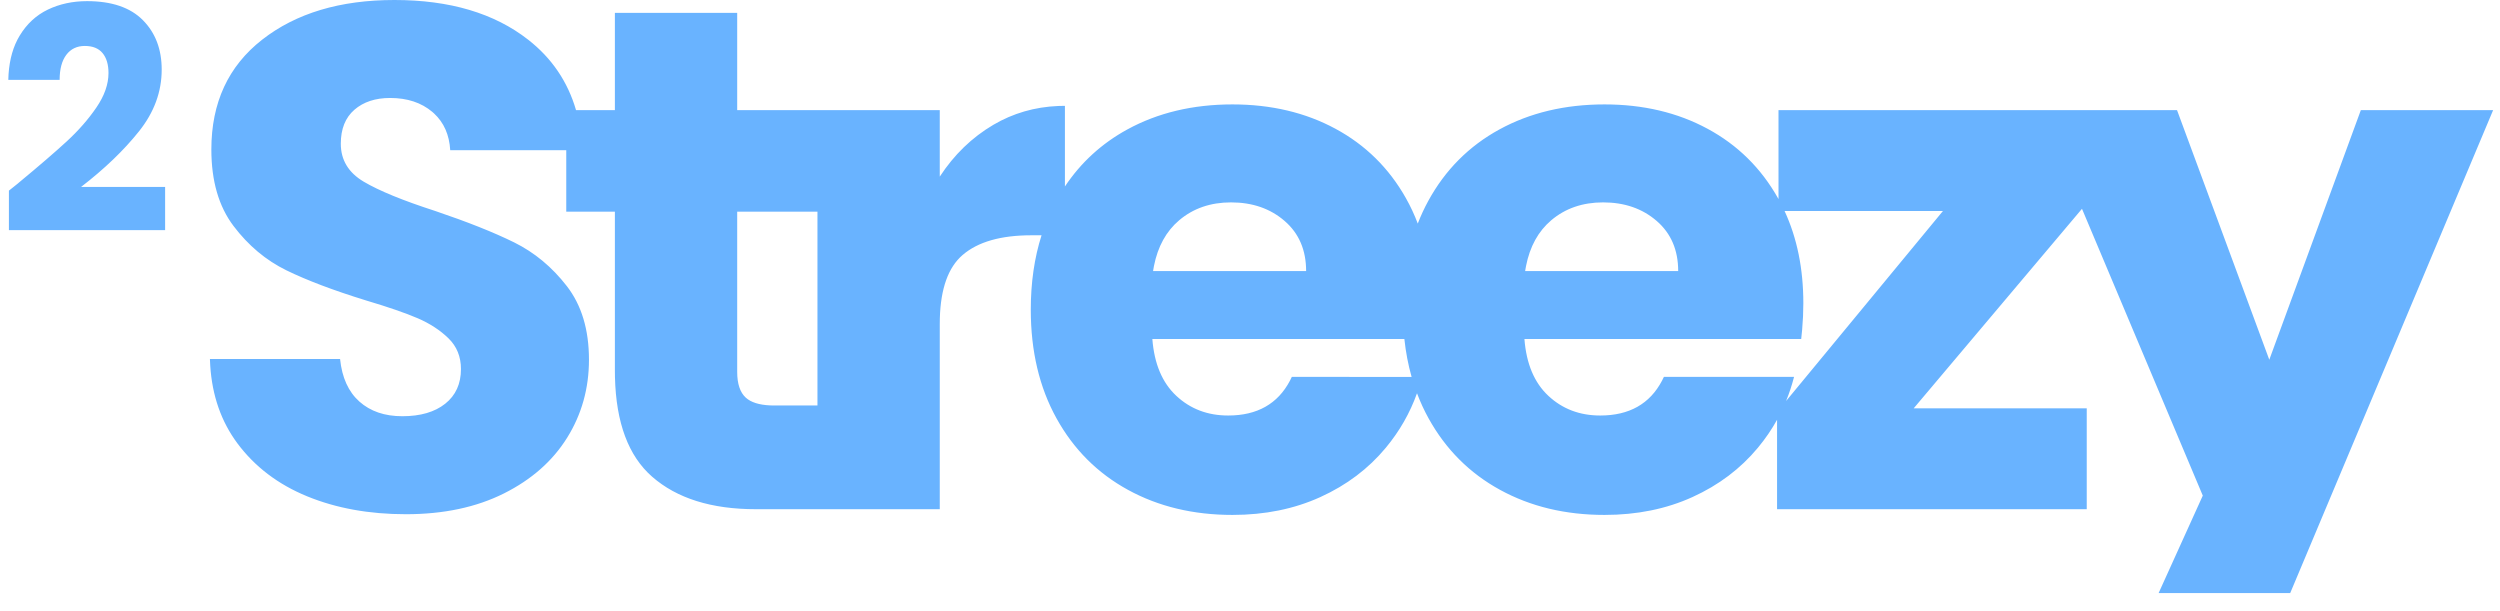
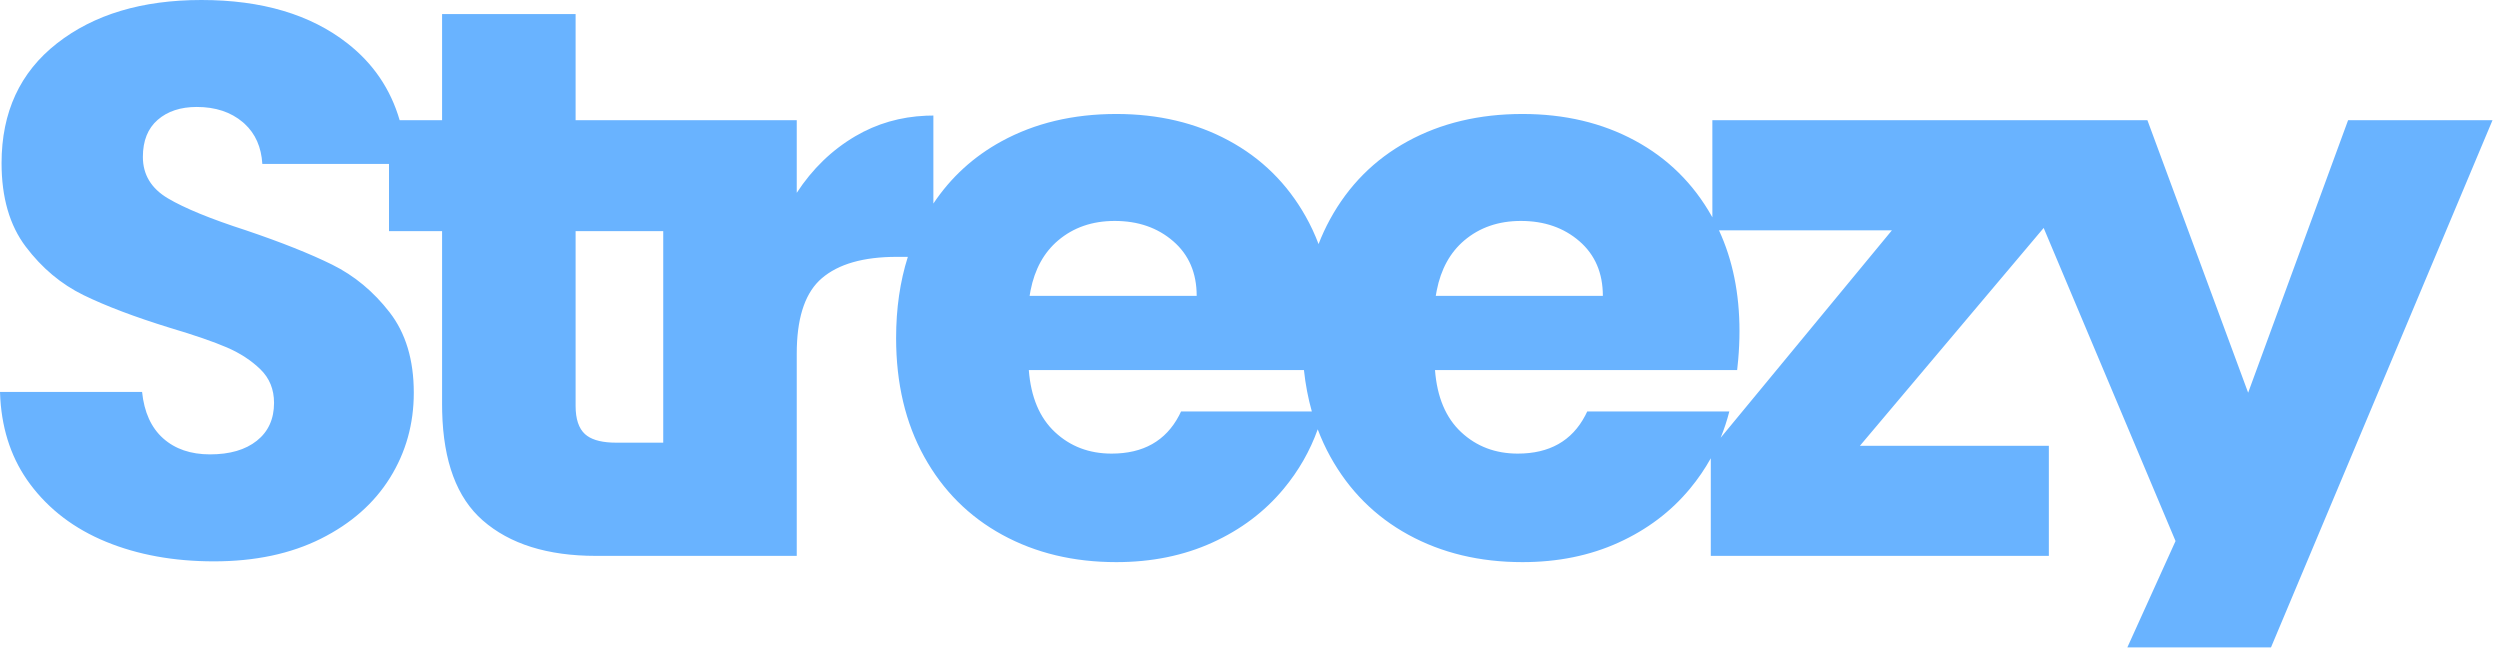
- <svg xmlns="http://www.w3.org/2000/svg" width="131" height="32" viewBox="0 0 131 32">
-   <path fill="#69B3FF" d="M20.669,-5.68434189e-14 C23.567,-5.68434189e-14 25.903,0.693 27.676,2.08 C28.913,3.046 29.749,4.277 30.184,5.771 L32.22,5.771 L32.22,0.675 L38.629,0.675 L38.629,5.771 L49.244,5.771 L49.244,9.256 C49.993,8.107 50.93,7.201 52.054,6.539 C53.085,5.933 54.22,5.604 55.461,5.553 L55.802,5.546 L55.802,9.771 C56.642,8.512 57.732,7.516 59.072,6.783 C60.671,5.909 62.507,5.471 64.581,5.471 C66.604,5.471 68.403,5.896 69.977,6.746 C71.551,7.595 72.781,8.807 73.668,10.381 C73.908,10.806 74.116,11.251 74.291,11.716 C74.449,11.306 74.632,10.911 74.84,10.53 C75.727,8.907 76.969,7.657 78.568,6.783 C80.167,5.909 82.004,5.471 84.077,5.471 C86.101,5.471 87.9,5.896 89.474,6.746 C91.048,7.595 92.278,8.807 93.165,10.381 C93.175,10.398 93.184,10.415 93.194,10.432 L93.193,5.771 L114.076,5.771 L118.911,18.85 L123.708,5.771 L130.64,5.771 L120.007,31.076 L113.112,31.076 L115.426,25.97 L109.096,10.941 L100.276,21.398 L109.345,21.398 L109.345,26.682 L93.118,26.682 L93.118,21.997 C92.834,22.509 92.5,22.996 92.116,23.459 C91.204,24.559 90.061,25.421 88.687,26.045 C87.313,26.67 85.776,26.982 84.077,26.982 C82.029,26.982 80.205,26.545 78.606,25.67 C77.007,24.796 75.758,23.547 74.858,21.923 C74.626,21.503 74.423,21.064 74.251,20.607 C73.881,21.643 73.337,22.594 72.619,23.459 C71.707,24.559 70.564,25.421 69.19,26.045 C67.816,26.67 66.279,26.982 64.581,26.982 C62.532,26.982 60.708,26.545 59.109,25.67 C57.51,24.796 56.261,23.547 55.362,21.923 C54.462,20.299 54.013,18.4 54.013,16.227 C54.013,14.811 54.201,13.511 54.577,12.329 L54.041,12.329 C52.442,12.329 51.242,12.673 50.443,13.36 C49.69,14.006 49.292,15.112 49.248,16.677 L49.244,16.976 L49.244,26.682 L39.603,26.682 C37.28,26.682 35.468,26.114 34.169,24.977 C32.929,23.892 32.281,22.153 32.224,19.759 L32.22,19.412 L32.22,11.093 L29.672,11.093 L29.672,7.87 L23.592,7.87 C23.544,7.065 23.262,6.423 22.743,5.943 L22.655,5.865 C22.08,5.378 21.343,5.134 20.444,5.134 C19.669,5.134 19.045,5.34 18.57,5.752 C18.095,6.165 17.858,6.758 17.858,7.532 C17.858,8.382 18.258,9.044 19.057,9.519 C19.857,9.993 21.106,10.506 22.805,11.055 C24.504,11.63 25.884,12.179 26.946,12.704 C28.007,13.229 28.926,13.991 29.7,14.99 C30.475,15.989 30.862,17.276 30.862,18.85 C30.862,20.349 30.481,21.711 29.719,22.935 C28.957,24.159 27.851,25.133 26.402,25.858 C24.953,26.582 23.242,26.945 21.268,26.945 C19.344,26.945 17.621,26.632 16.097,26.008 C14.573,25.383 13.355,24.459 12.443,23.235 C11.592,22.092 11.116,20.732 11.016,19.154 L11,18.812 L17.82,18.812 C17.92,19.787 18.258,20.53 18.832,21.042 C19.407,21.554 20.156,21.81 21.081,21.81 C22.03,21.81 22.78,21.592 23.329,21.155 C23.879,20.717 24.154,20.112 24.154,19.337 C24.154,18.688 23.935,18.15 23.498,17.726 C23.061,17.301 22.524,16.951 21.887,16.676 C21.249,16.402 20.344,16.089 19.17,15.74 C17.471,15.215 16.084,14.69 15.01,14.166 C13.936,13.641 13.011,12.866 12.237,11.842 C11.462,10.818 11.075,9.481 11.075,7.832 C11.075,5.384 11.962,3.466 13.736,2.08 C15.51,0.693 17.82,-5.68434189e-14 20.669,-5.68434189e-14 Z M101.812,11.055 L93.511,11.055 C94.167,12.472 94.495,14.084 94.495,15.889 C94.495,16.339 94.474,16.803 94.432,17.281 L94.383,17.763 L79.88,17.763 C79.98,19.062 80.398,20.055 81.135,20.742 C81.872,21.43 82.778,21.773 83.852,21.773 C85.371,21.773 86.451,21.164 87.09,19.947 L87.188,19.749 L94.008,19.749 C93.897,20.184 93.758,20.606 93.591,21.013 L101.812,11.055 Z M73.589,17.763 L60.383,17.763 C60.483,19.062 60.902,20.055 61.639,20.742 C62.376,21.43 63.281,21.773 64.356,21.773 C65.875,21.773 66.954,21.164 67.594,19.947 L67.691,19.749 L73.968,19.75 C73.79,19.119 73.663,18.457 73.589,17.763 Z M42.835,11.093 L38.629,11.093 L38.629,19.487 C38.629,20.112 38.779,20.561 39.078,20.836 C39.345,21.08 39.769,21.216 40.352,21.243 L40.577,21.248 L42.835,21.248 L42.835,11.093 Z M64.506,10.605 C63.431,10.605 62.526,10.918 61.789,11.542 C61.108,12.119 60.668,12.919 60.466,13.943 L60.421,14.203 L68.441,14.203 C68.441,13.104 68.066,12.229 67.316,11.58 C66.567,10.93 65.63,10.605 64.506,10.605 Z M84.002,10.605 C82.928,10.605 82.022,10.918 81.285,11.542 C80.605,12.119 80.164,12.919 79.963,13.943 L79.917,14.203 L87.937,14.203 C87.937,13.104 87.562,12.229 86.813,11.58 C86.063,10.93 85.127,10.605 84.002,10.605 Z M4.56,0.06 C5.853,0.06 6.829,0.392 7.486,1.055 C8.144,1.718 8.473,2.582 8.473,3.647 C8.473,4.81 8.076,5.889 7.282,6.883 C6.489,7.878 5.478,8.848 4.25,9.794 L4.25,9.794 L8.652,9.794 L8.652,12.06 L0.467,12.06 L0.467,9.989 L0.572,9.906 C0.704,9.801 0.803,9.722 0.871,9.667 L0.948,9.605 C0.974,9.583 0.982,9.575 0.973,9.582 C2.038,8.701 2.877,7.978 3.492,7.413 C4.106,6.848 4.625,6.256 5.049,5.636 C5.473,5.017 5.685,4.413 5.685,3.826 C5.685,3.381 5.581,3.033 5.375,2.783 C5.168,2.533 4.858,2.408 4.445,2.408 C4.032,2.408 3.709,2.563 3.475,2.873 C3.242,3.182 3.125,3.62 3.125,4.185 L3.125,4.185 L0.435,4.185 L0.448,3.883 C0.503,3.091 0.696,2.421 1.03,1.87 C1.405,1.25 1.899,0.794 2.513,0.5 C3.127,0.207 3.81,0.06 4.56,0.06 Z" />
+ <svg xmlns="http://www.w3.org/2000/svg" width="120" height="32" viewBox="0 0 120 32">
+   <path fill="#69B3FF" d="M9.669,0 C12.567,0 14.903,0.693 16.676,2.08 C17.913,3.046 18.749,4.277 19.184,5.771 L21.22,5.771 L21.22,0.675 L27.629,0.675 L27.629,5.771 L38.244,5.771 L38.244,9.256 C38.993,8.107 39.93,7.201 41.054,6.539 C42.085,5.933 43.22,5.604 44.461,5.553 L44.802,5.546 L44.802,9.771 C45.642,8.512 46.732,7.516 48.072,6.783 C49.671,5.909 51.507,5.471 53.581,5.471 C55.604,5.471 57.403,5.896 58.977,6.746 C60.551,7.595 61.781,8.807 62.668,10.381 C62.908,10.806 63.116,11.251 63.291,11.716 C63.449,11.306 63.632,10.911 63.84,10.53 C64.727,8.907 65.969,7.657 67.568,6.783 C69.167,5.909 71.004,5.471 73.077,5.471 C75.101,5.471 76.9,5.896 78.474,6.746 C80.048,7.595 81.278,8.807 82.165,10.381 C82.175,10.398 82.184,10.415 82.194,10.432 L82.193,5.771 L103.076,5.771 L107.911,18.85 L112.708,5.771 L119.64,5.771 L109.007,31.076 L102.112,31.076 L104.426,25.97 L98.096,10.941 L89.276,21.398 L98.345,21.398 L98.345,26.682 L82.118,26.682 L82.118,21.997 C81.834,22.509 81.5,22.996 81.116,23.459 C80.204,24.559 79.061,25.421 77.687,26.045 C76.313,26.67 74.776,26.982 73.077,26.982 C71.029,26.982 69.205,26.545 67.606,25.67 C66.007,24.796 64.758,23.547 63.858,21.923 C63.626,21.503 63.423,21.064 63.251,20.607 C62.881,21.643 62.337,22.594 61.619,23.459 C60.707,24.559 59.564,25.421 58.19,26.045 C56.816,26.67 55.279,26.982 53.581,26.982 C51.532,26.982 49.708,26.545 48.109,25.67 C46.51,24.796 45.261,23.547 44.362,21.923 C43.462,20.299 43.013,18.4 43.013,16.227 C43.013,14.811 43.201,13.511 43.577,12.329 L43.041,12.329 C41.442,12.329 40.242,12.673 39.443,13.36 C38.69,14.006 38.292,15.112 38.248,16.677 L38.244,16.976 L38.244,26.682 L28.603,26.682 C26.28,26.682 24.468,26.114 23.169,24.977 C21.929,23.892 21.281,22.153 21.224,19.759 L21.22,19.412 L21.22,11.093 L18.672,11.093 L18.672,7.87 L12.592,7.87 C12.544,7.065 12.262,6.423 11.743,5.943 L11.655,5.865 C11.08,5.378 10.343,5.134 9.444,5.134 C8.669,5.134 8.045,5.34 7.57,5.752 C7.095,6.165 6.858,6.758 6.858,7.532 C6.858,8.382 7.258,9.044 8.057,9.519 C8.857,9.993 10.106,10.506 11.805,11.055 C13.504,11.63 14.884,12.179 15.946,12.704 C17.007,13.229 17.926,13.991 18.7,14.99 C19.475,15.989 19.862,17.276 19.862,18.85 C19.862,20.349 19.481,21.711 18.719,22.935 C17.957,24.159 16.851,25.133 15.402,25.858 C13.953,26.582 12.242,26.945 10.268,26.945 C8.344,26.945 6.621,26.632 5.097,26.008 C3.573,25.383 2.355,24.459 1.443,23.235 C0.592,22.092 0.116,20.732 0.016,19.154 L-7.10542736e-15,18.812 L6.82,18.812 C6.92,19.787 7.258,20.53 7.832,21.042 C8.407,21.554 9.156,21.81 10.081,21.81 C11.03,21.81 11.78,21.592 12.329,21.155 C12.879,20.717 13.154,20.112 13.154,19.337 C13.154,18.688 12.935,18.15 12.498,17.726 C12.061,17.301 11.524,16.951 10.887,16.676 C10.249,16.402 9.344,16.089 8.17,15.74 C6.471,15.215 5.084,14.69 4.01,14.166 C2.936,13.641 2.011,12.866 1.237,11.842 C0.462,10.818 0.075,9.481 0.075,7.832 C0.075,5.384 0.962,3.466 2.736,2.08 C4.51,0.693 6.82,0 9.669,0 Z M90.812,11.055 L82.511,11.055 C83.167,12.472 83.495,14.084 83.495,15.889 C83.495,16.339 83.474,16.803 83.432,17.281 L83.383,17.763 L68.88,17.763 C68.98,19.062 69.398,20.055 70.135,20.742 C70.872,21.43 71.778,21.773 72.852,21.773 C74.371,21.773 75.451,21.164 76.09,19.947 L76.188,19.749 L83.008,19.749 C82.897,20.184 82.758,20.606 82.591,21.013 L90.812,11.055 Z M62.589,17.763 L49.383,17.763 C49.483,19.062 49.902,20.055 50.639,20.742 C51.376,21.43 52.281,21.773 53.356,21.773 C54.875,21.773 55.954,21.164 56.594,19.947 L56.691,19.749 L62.968,19.75 C62.79,19.119 62.663,18.457 62.589,17.763 Z M31.835,11.093 L27.629,11.093 L27.629,19.487 C27.629,20.112 27.779,20.561 28.078,20.836 C28.345,21.08 28.769,21.216 29.352,21.243 L29.577,21.248 L31.835,21.248 L31.835,11.093 Z M53.506,10.605 C52.431,10.605 51.526,10.918 50.789,11.542 C50.108,12.119 49.668,12.919 49.466,13.943 L49.421,14.203 L57.441,14.203 C57.441,13.104 57.066,12.229 56.316,11.58 C55.567,10.93 54.63,10.605 53.506,10.605 Z M73.002,10.605 C71.928,10.605 71.022,10.918 70.285,11.542 C69.605,12.119 69.164,12.919 68.963,13.943 L68.917,14.203 L76.937,14.203 C76.937,13.104 76.562,12.229 75.813,11.58 C75.063,10.93 74.127,10.605 73.002,10.605 Z" />
</svg>
